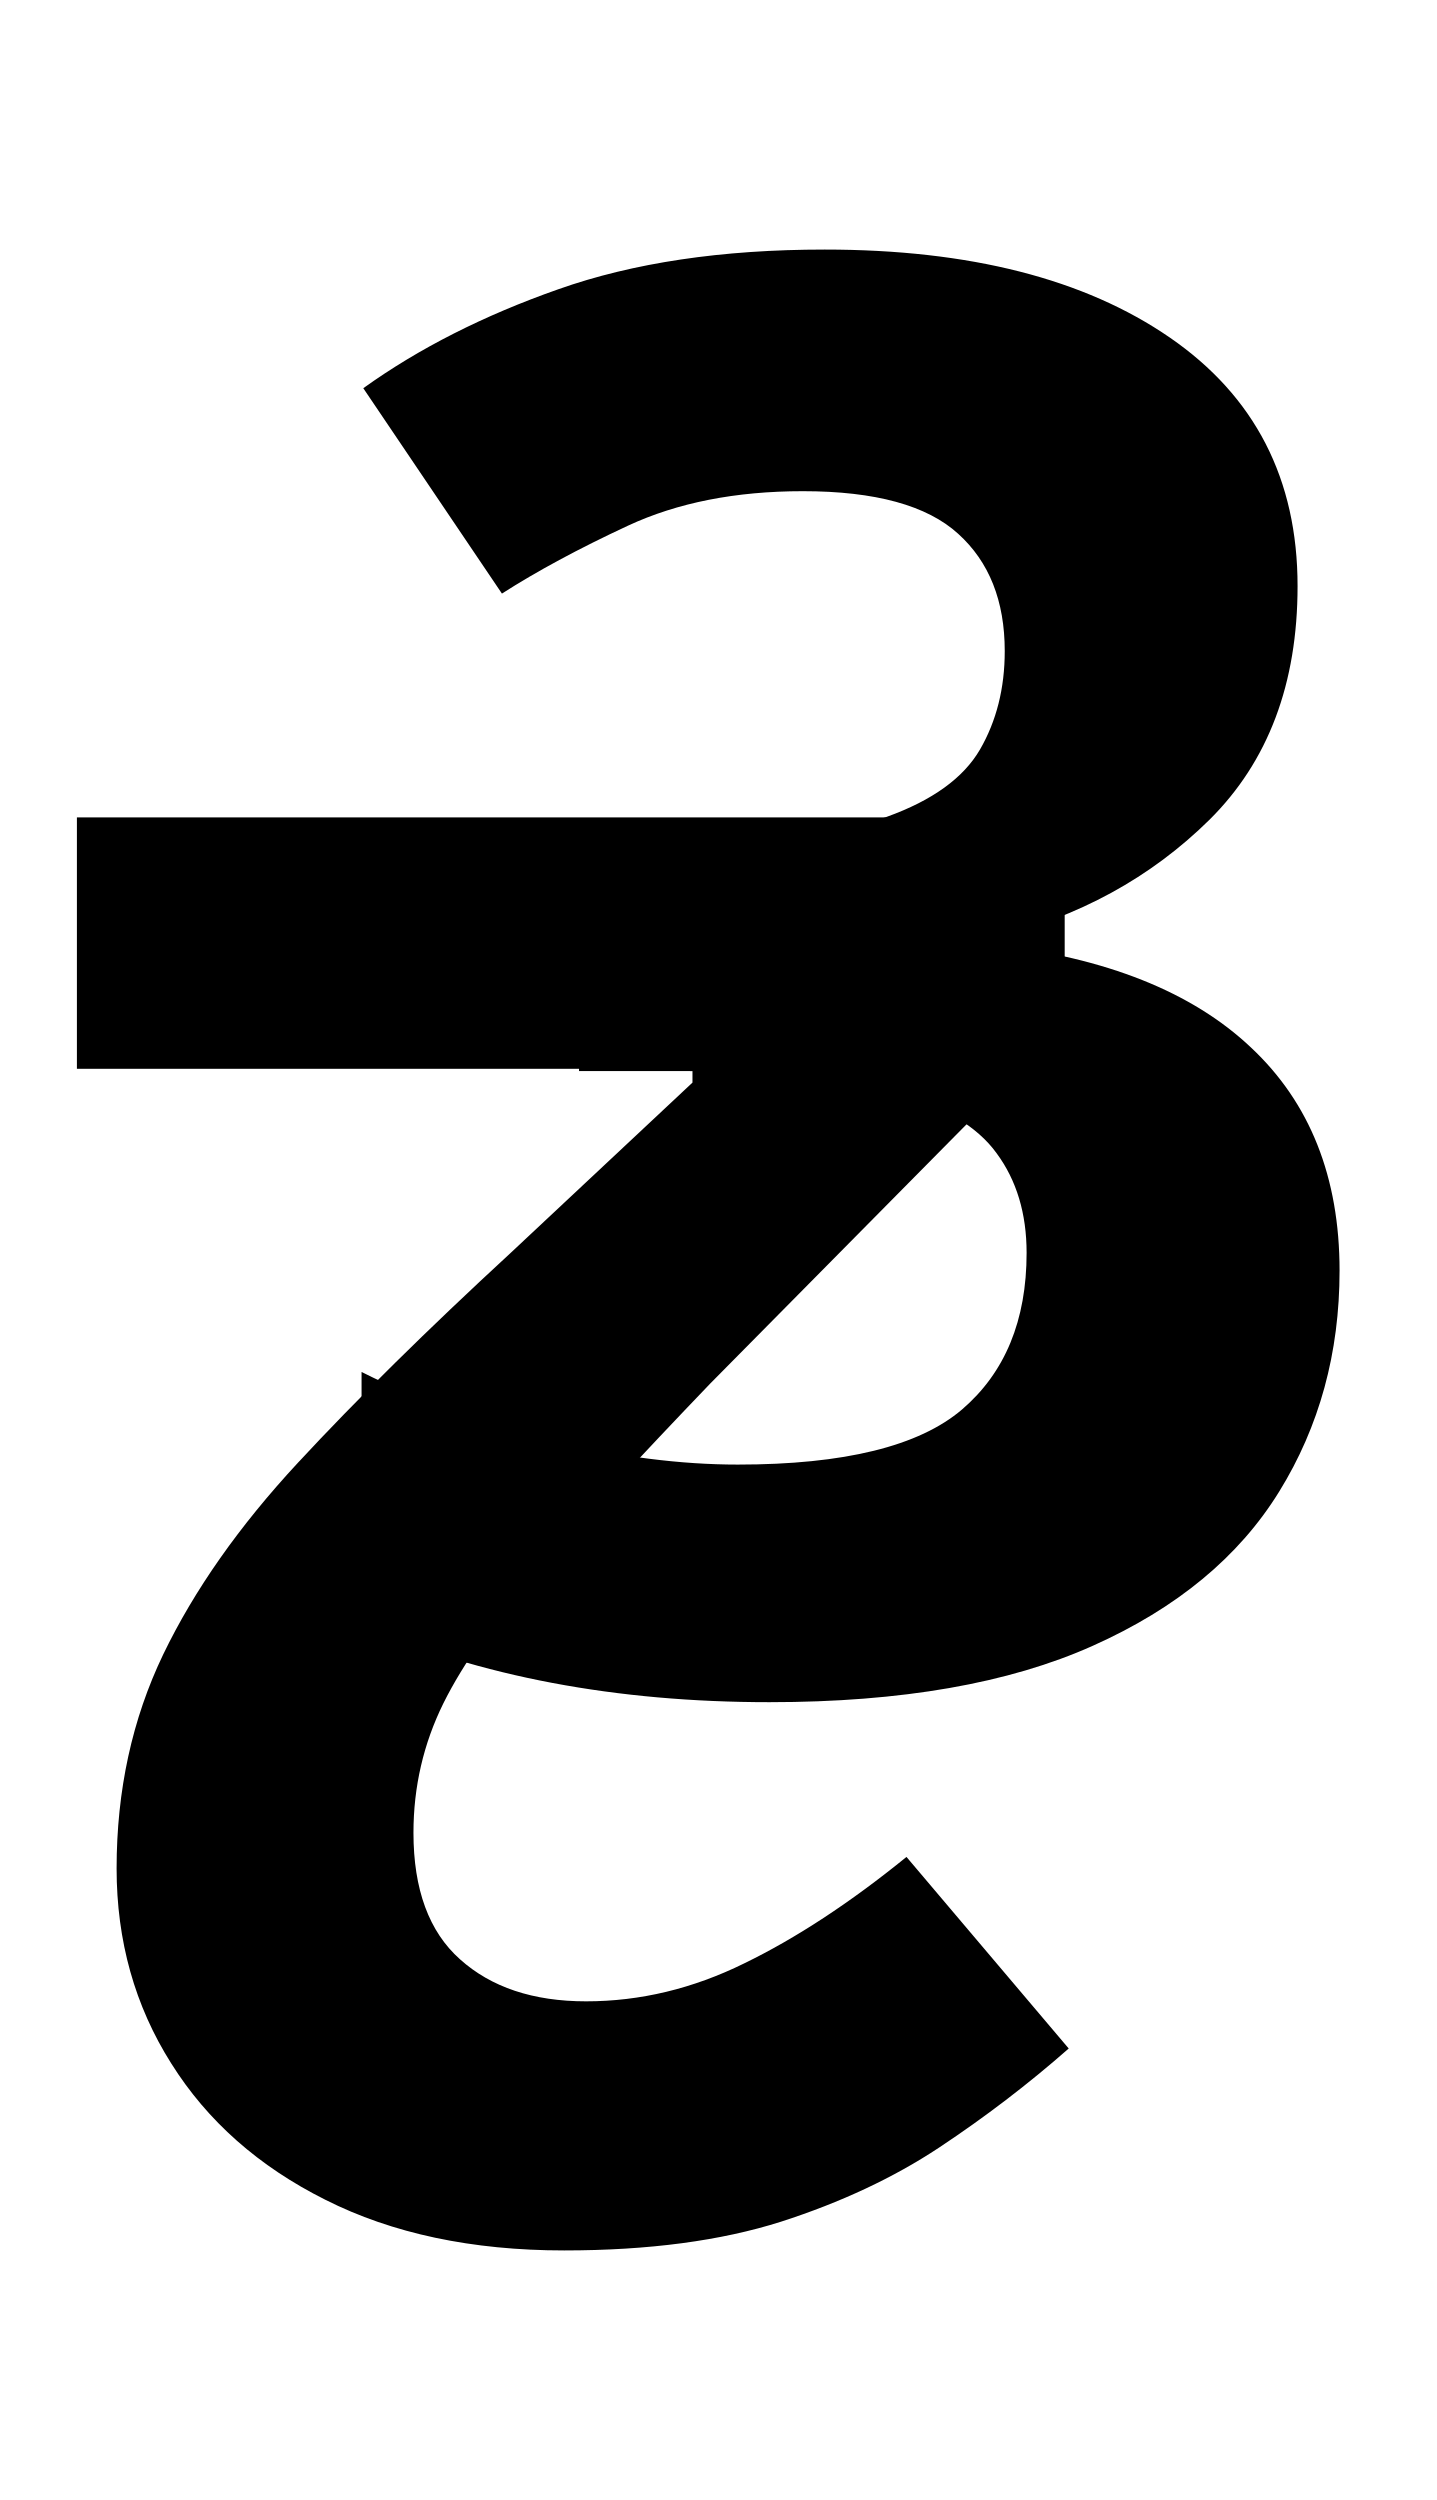
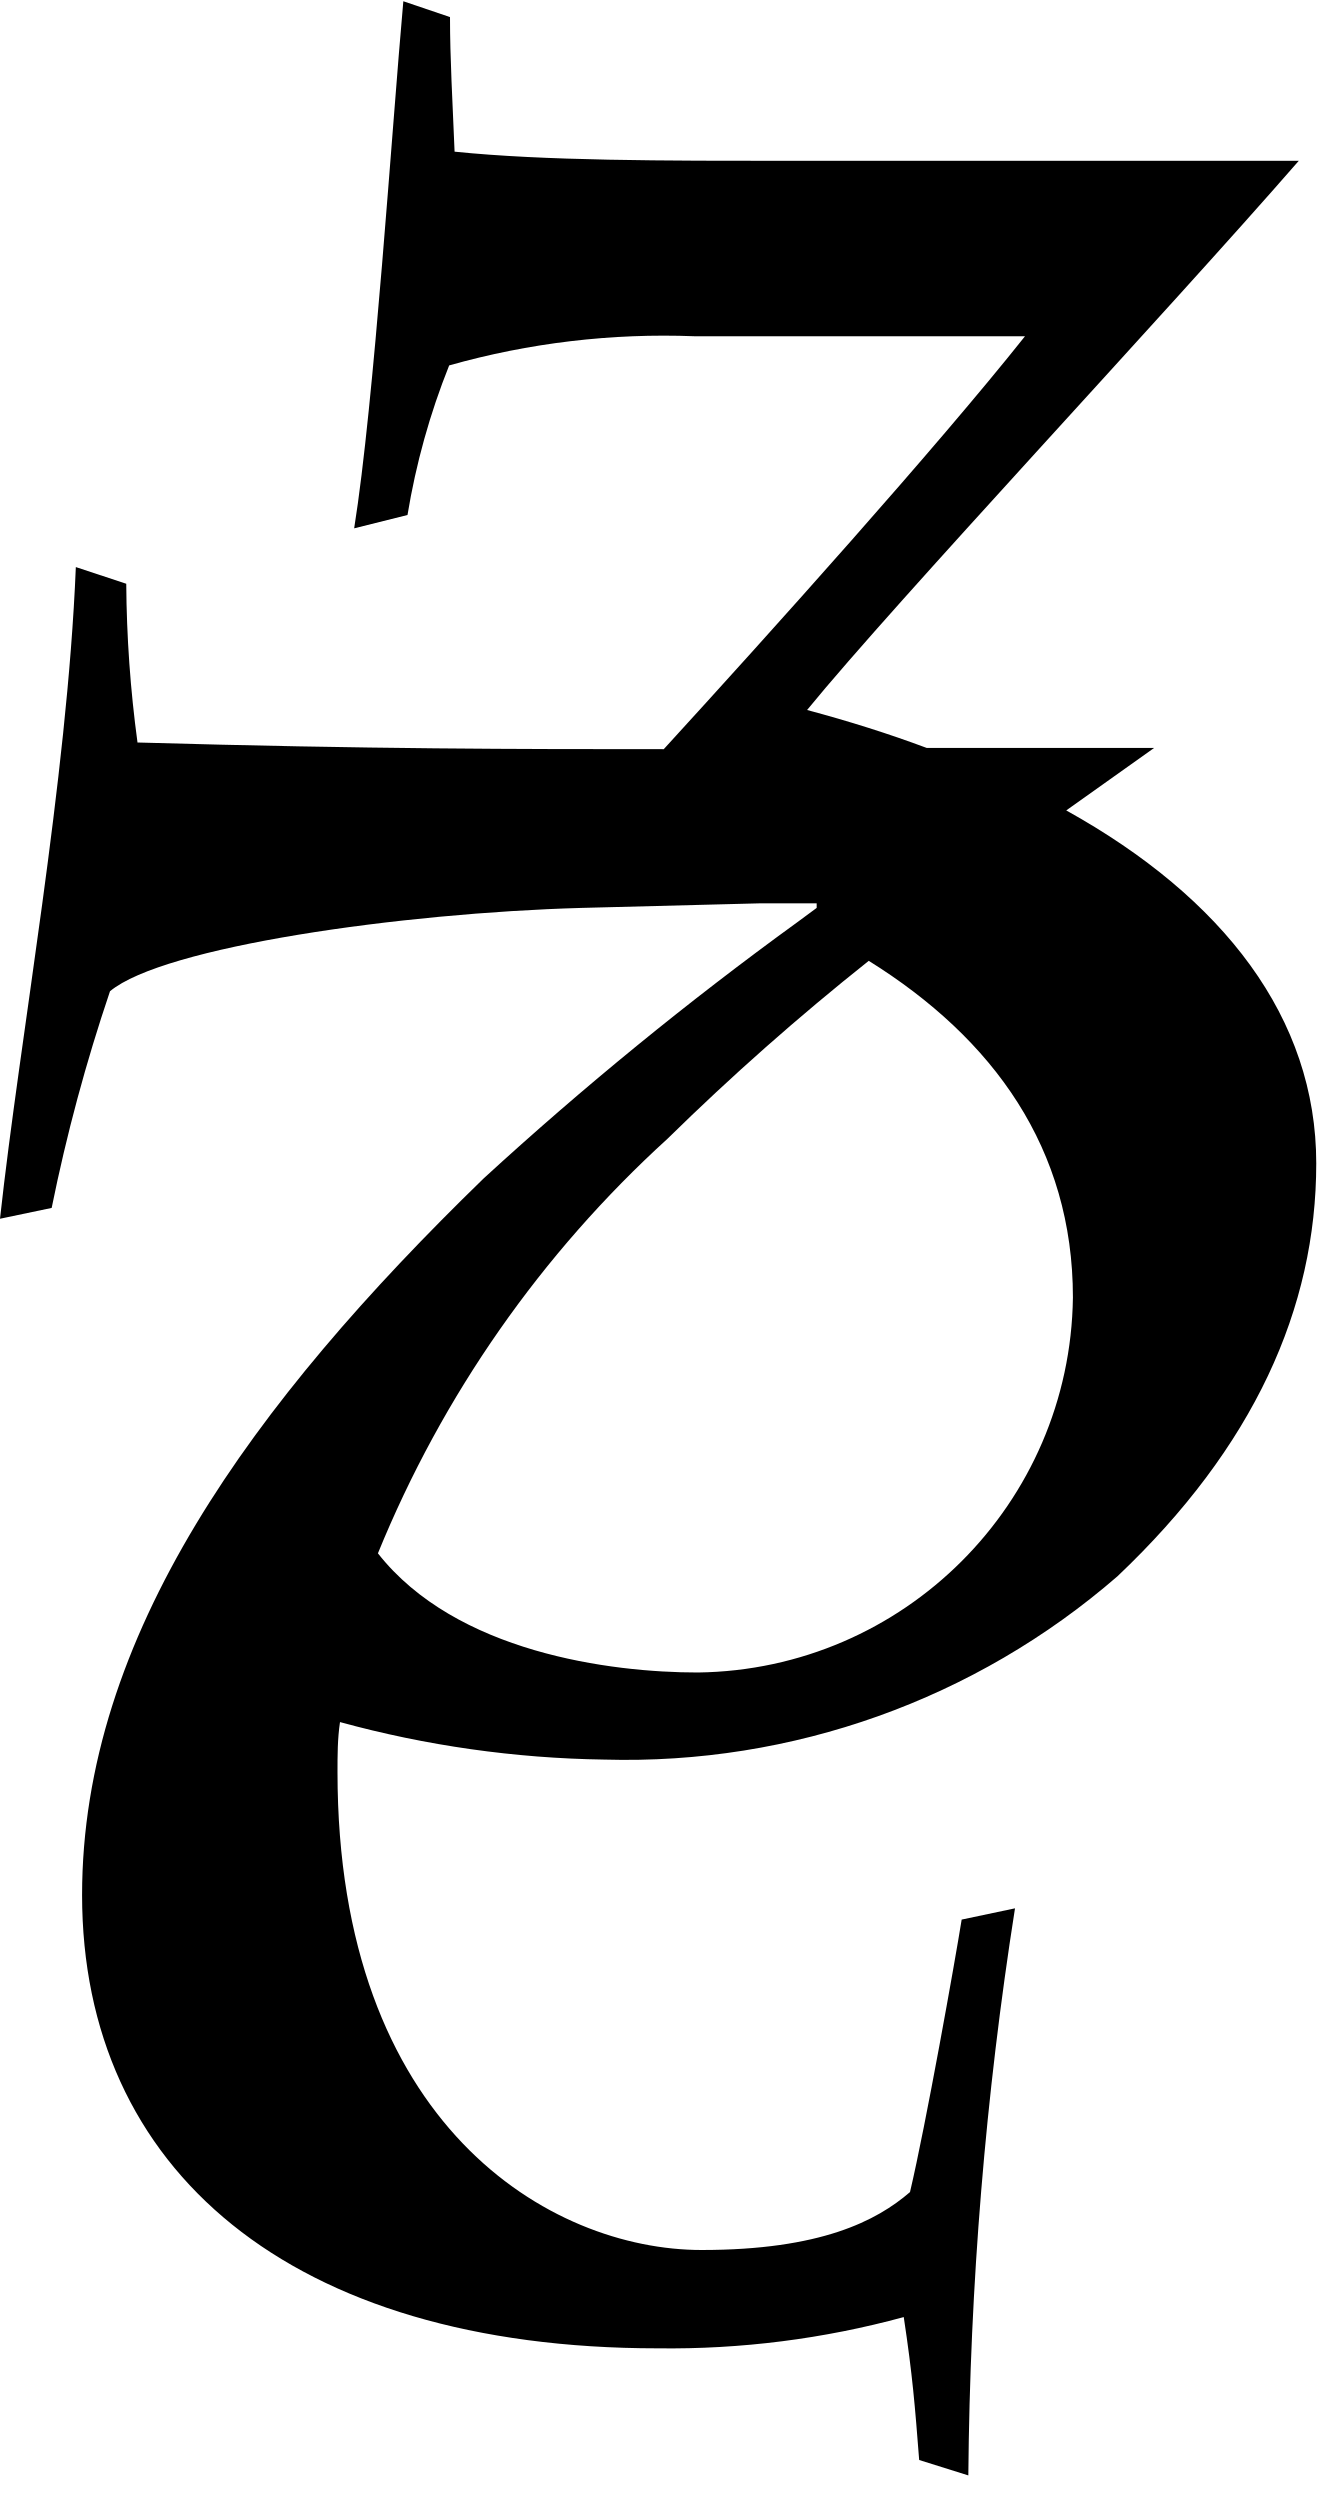
- <svg xmlns="http://www.w3.org/2000/svg" width="0.54in" height="0.94in" viewBox="0 0 39 67.9">
+ <svg xmlns="http://www.w3.org/2000/svg" id="Layer_1" data-name="Layer 1" width="32" height="60" viewBox="0 0 32 60">
  <defs>
    <style>
      .cls-1 {
-         font-size: 53.76px;
-         font-family: CharlemagneStd-Bold, Charlemagne Std;
-         font-weight: 700;
+         fill: none;
      }
    </style>
  </defs>
-   <g id="Sleeve_Inside" data-name="Sleeve Inside">
-     <text class="cls-1" transform="translate(31.07 22.2) rotate(180)">2</text>
-     <text class="cls-1" transform="translate(7.77 45.7)">3</text>
+   <g>
+     <path class="cls-1" d="M19.56,42.73a9.12,9.12,0,0,0,9-9c0-3.57-1.93-6.21-4.9-8.08a61.88,61.88,0,0,0-4.83,4.27,27.5,27.5,0,0,0-6.9,9.95C13.75,42.25,17.46,42.73,19.56,42.73Z" transform="translate(-2.76 -2.59)" />
+     <path d="M17.26,44.82a18,18,0,0,0,12.32-4.4c3.27-3.1,4.77-6.43,4.77-9.91s-2.22-6.37-6-8.47l2.11-1.5H25c-.91-.34-1.86-.64-2.87-.91C24.28,17,30.71,10.15,33.93,6.45H21.82c-3.17,0-6,0-8.15-.22C13.62,5,13.56,4,13.56,3l-1.12-.38c-.27,3-.7,9.65-1.18,12.65l1.28-.32a17.13,17.13,0,0,1,1-3.59,18.94,18.94,0,0,1,5.89-.7h7.93c-2.13,2.68-6.1,7.1-8.67,9.91-3.43,0-7,0-12.63-.16a29.84,29.84,0,0,1-.27-3.81L4.58,16.2c-.21,5.14-1.34,11.25-1.82,15.64L4,31.58a42.53,42.53,0,0,1,1.4-5.2c1.28-1.07,7-1.88,11.31-2L21,24.27l1.36,0v.11l-.46.34a84.71,84.71,0,0,0-7.53,6.15c-5.57,5.41-9.64,11-9.64,17.2,0,6.59,5,10.88,13.82,10.88a21.4,21.4,0,0,0,5.9-.75c.21,1.39.27,2.14.37,3.43L26,62a92.53,92.53,0,0,1,1.12-13.61l-1.28.27c-.16,1-.86,4.93-1.24,6.54-.8.69-2.14,1.39-5,1.39-3.64,0-8.74-3-8.74-11.47,0-.4,0-.8.06-1.2A25.39,25.39,0,0,0,17.26,44.82Zm1.52-14.9a61.88,61.88,0,0,1,4.83-4.27c3,1.87,4.9,4.51,4.9,8.08a9.12,9.12,0,0,1-9,9c-2.1,0-5.81-.48-7.68-2.86A27.5,27.5,0,0,1,18.78,29.92Z" transform="translate(-2.76 -2.59)" />
  </g>
</svg>
